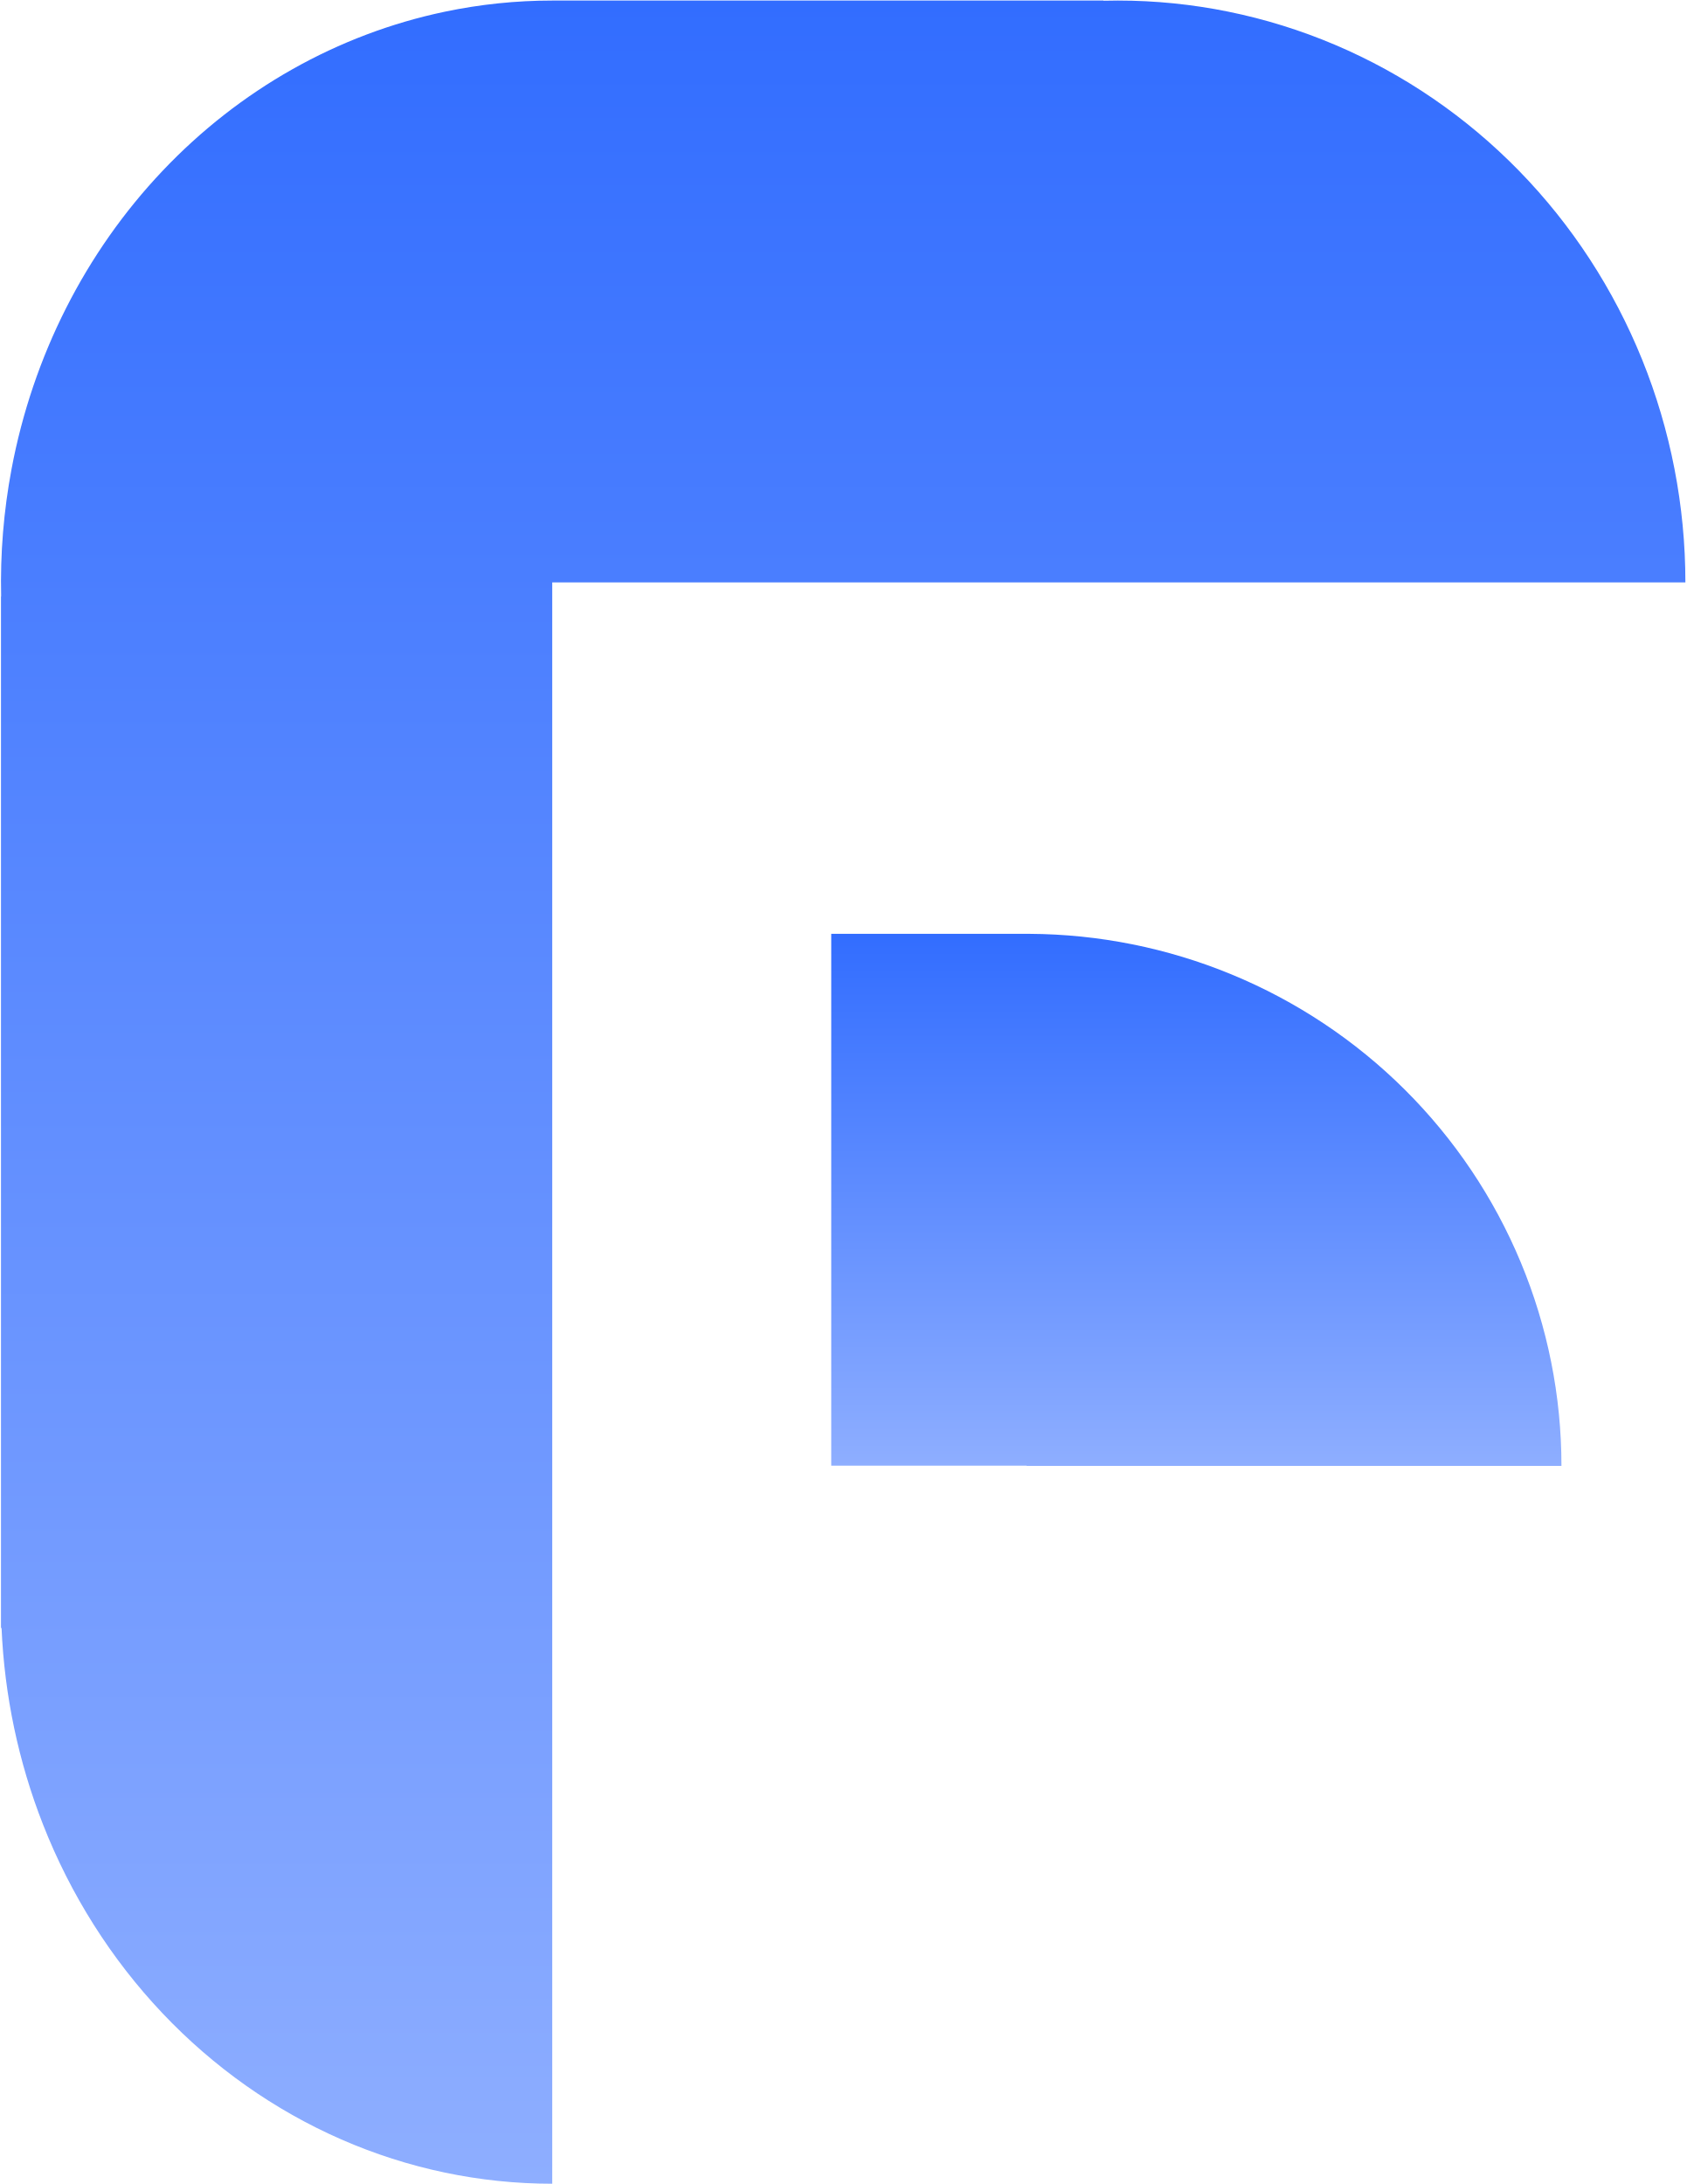
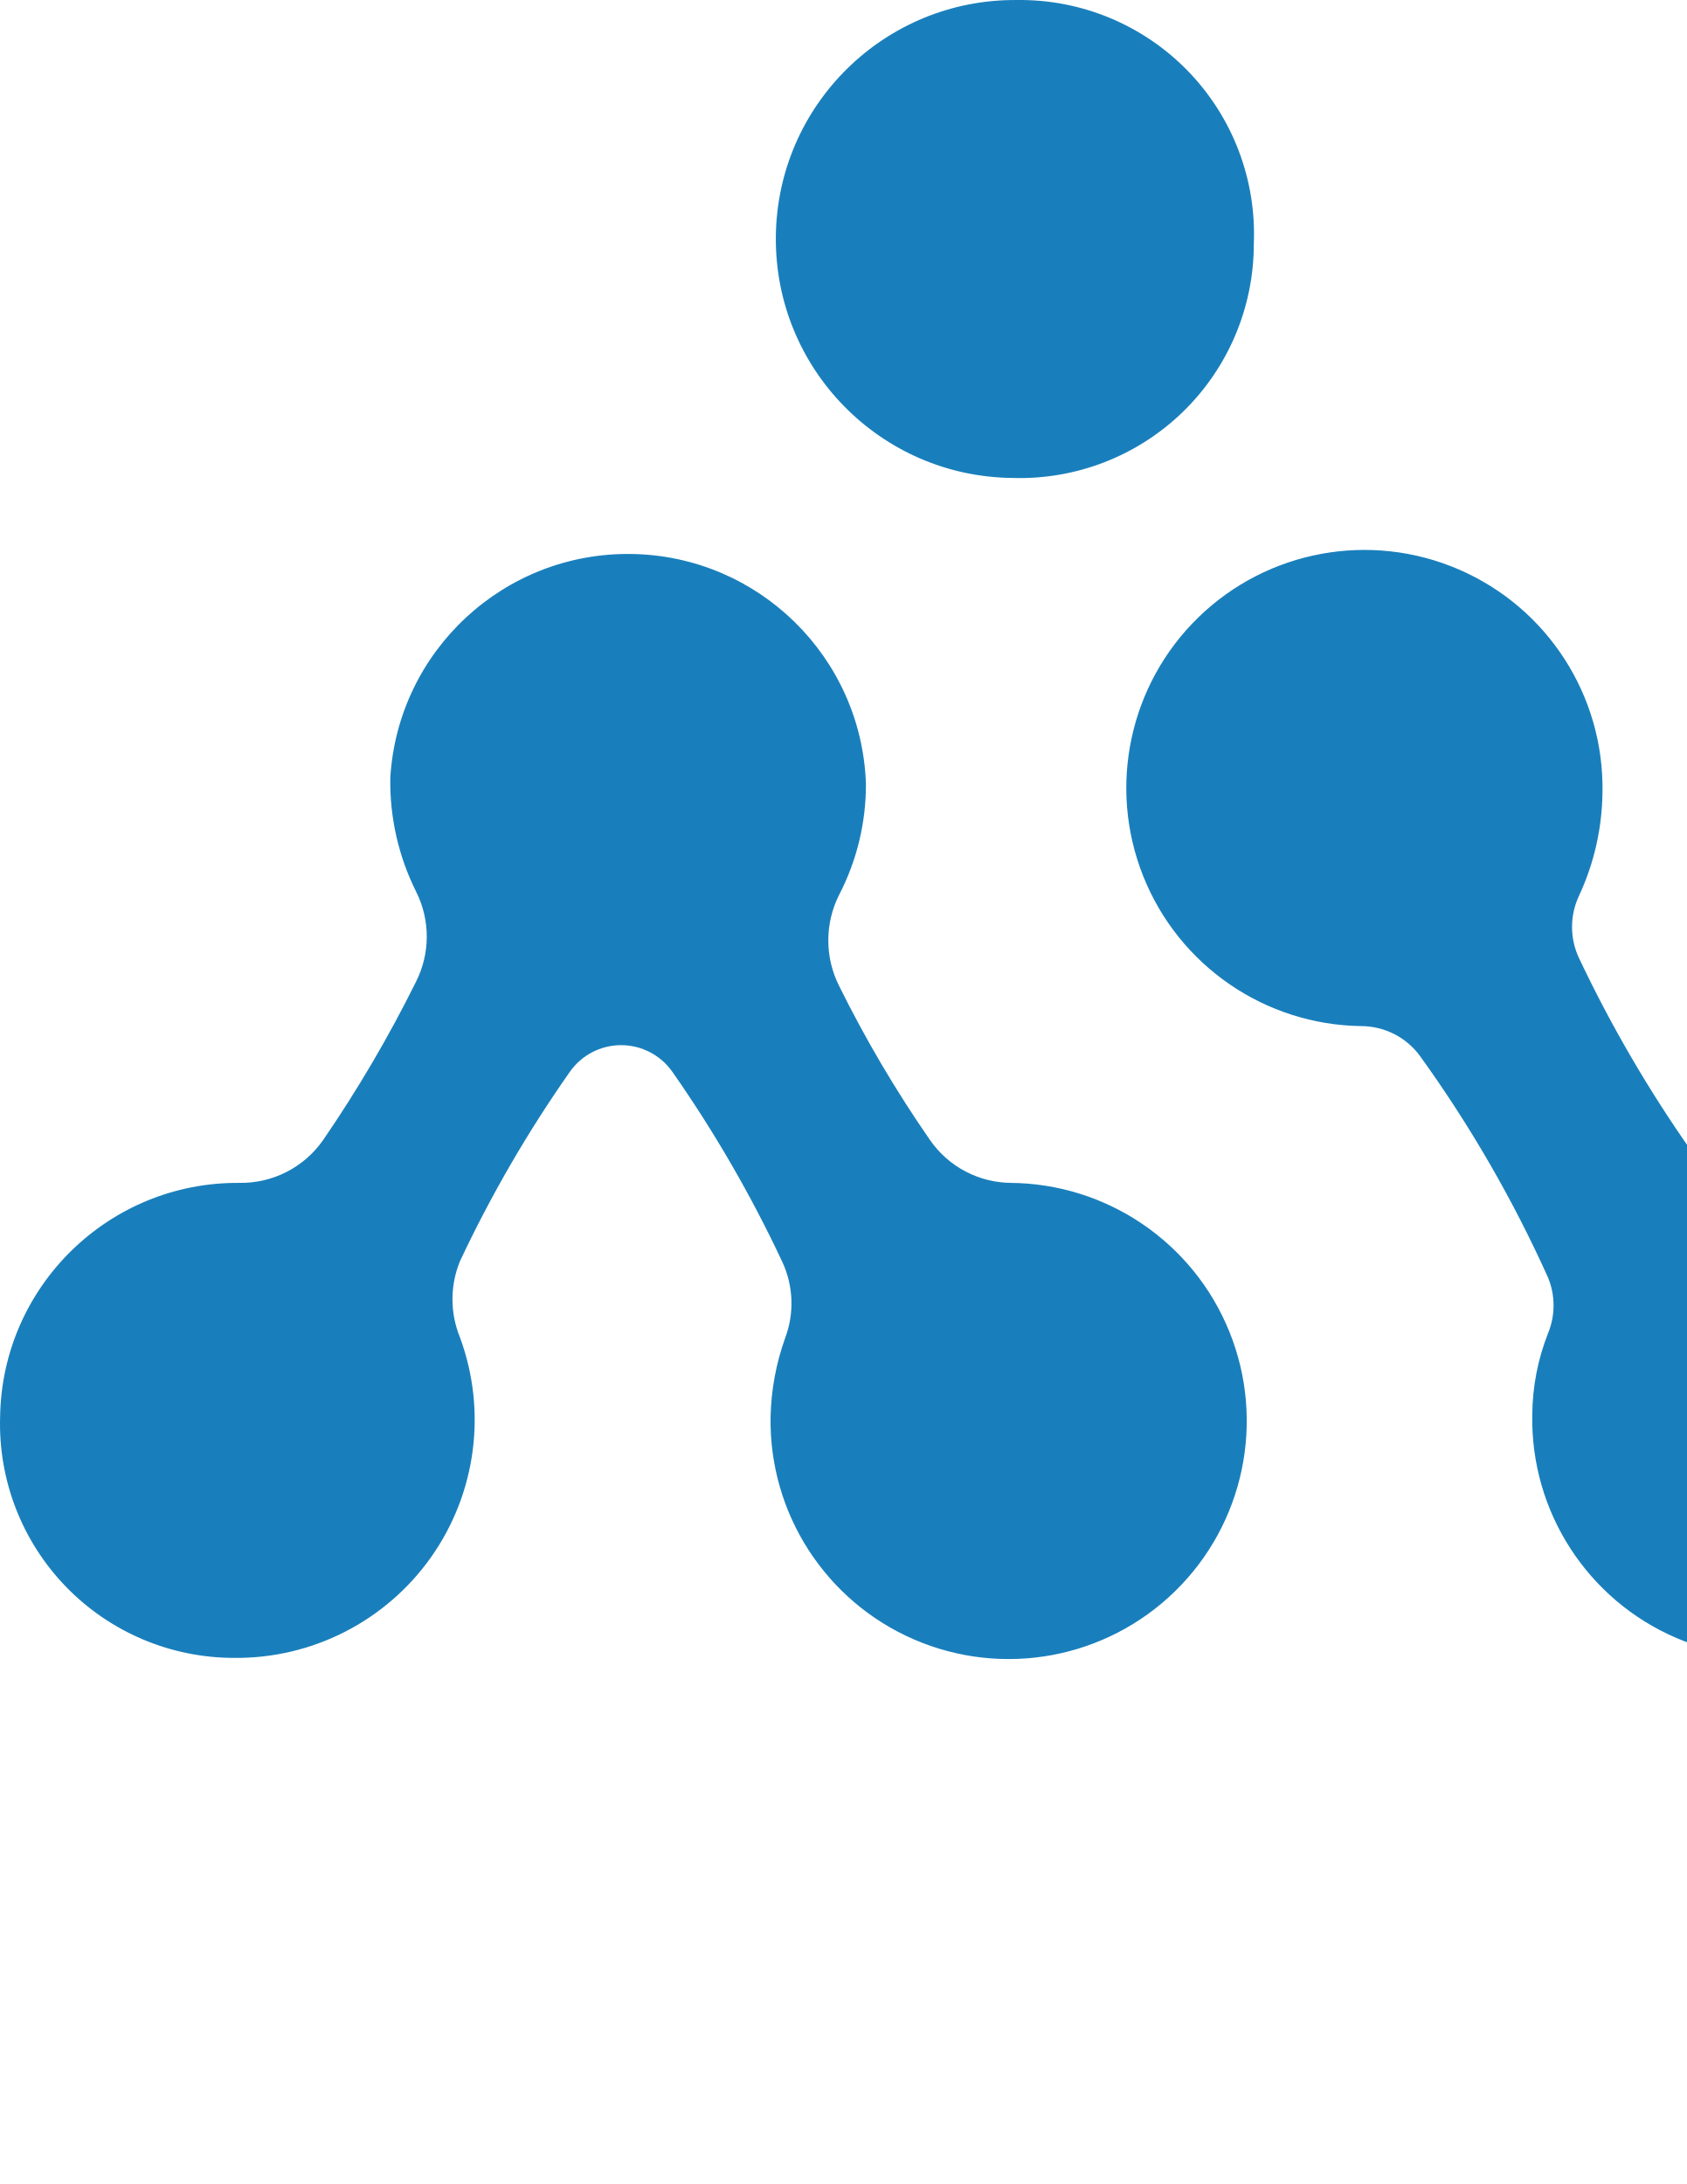
- <svg xmlns="http://www.w3.org/2000/svg" width="1041" height="1348" viewBox="0 0 1041 1348" fill="none">
-   <path d="M340.837 0.339L681.068 0.339V0.456C684.032 0.378 686.999 0.34 689.967 0.34C735.961 0.34 781.504 9.629 823.997 27.677C866.49 45.725 905.099 72.179 937.622 105.528C970.144 138.877 995.942 178.467 1013.54 222.04C1031.14 265.612 1040.2 312.312 1040.2 359.474L340.836 359.474L340.836 1347.84C296.157 1347.84 251.914 1338.55 210.636 1320.49C169.357 1302.43 131.85 1275.95 100.257 1242.58C68.664 1209.21 43.602 1169.59 26.504 1125.99C11.383 1087.43 2.752 1046.42 0.958 1004.81H0.606L0.606 368.098H0.704C0.106 341.831 2.237 315.443 7.143 289.411C20.271 219.745 52.675 155.754 100.257 105.528C147.839 55.302 208.462 21.098 274.461 7.24C296.426 2.628 318.657 0.339 340.837 0.339Z" fill="url(#paint0_linear_1172_228)" />
-   <path d="M633.639 904.645H513.029V576.37H635.422V576.377C678.161 576.607 720.454 585.093 759.951 601.37C799.997 617.874 836.384 642.064 867.033 672.559C897.683 703.054 921.996 739.257 938.583 779.101C955.171 818.944 963.709 861.648 963.709 904.775H633.639V904.645Z" fill="url(#paint1_linear_1172_228)" />
+ <svg xmlns="http://www.w3.org/2000/svg" t="1729739784421" class="icon" fill="none" viewBox="0 0 1041 1348" version="1.1" p-id="6073" width="1041" height="1348">
+   <path d="M627.599 0.013a147.496 147.496 0 0 0-2.527 294.991 144.427 144.427 0 0 0 148.759-144.427A144.427 144.427 0 0 0 627.599 0.013zM627.599 730.09h-2.889a61.381 61.381 0 0 1-50.91-26.719 752.824 752.824 0 0 1-55.965-94.961 62.465 62.465 0 0 1 0-55.965 148.037 148.037 0 0 0 16.609-68.603 146.954 146.954 0 0 0-293.547-3.972 151.648 151.648 0 0 0 15.887 70.408 61.742 61.742 0 0 1 0 55.604 803.012 803.012 0 0 1-57.41 97.849 61.742 61.742 0 0 1-51.633 26.358 146.593 146.593 0 0 0-147.676 144.427 144.427 144.427 0 0 0 144.427 148.759 146.954 146.954 0 0 0 139.372-197.864 62.103 62.103 0 0 1 0-46.939 783.876 783.876 0 0 1 67.881-116.986 38.634 38.634 0 0 1 63.187 0 786.042 786.042 0 0 1 67.881 117.347 60.659 60.659 0 0 1 1.805 46.939 153.814 153.814 0 0 0-9.027 48.744 146.954 146.954 0 1 0 147.676-144.427zM1095.903 730.09h-11.554a45.133 45.133 0 0 1-40.078-19.137 808.428 808.428 0 0 1-69.686-119.513 45.133 45.133 0 0 1 0-38.634 155.259 155.259 0 0 0 14.443-63.909 146.954 146.954 0 1 0-148.759 144.427 45.133 45.133 0 0 1 36.107 18.414 784.598 784.598 0 0 1 79.074 136.844 45.133 45.133 0 0 1 0 34.301 139.733 139.733 0 0 0-9.749 50.549 146.954 146.954 0 1 0 147.676-144.427z" p-id="6074" fill="#197fbc" />
  <defs>
    <linearGradient id="paint0_linear_1172_228" x1="520.404" y1="0.339" x2="520.404" y2="1347.84" gradientUnits="userSpaceOnUse">
      <stop stop-color="#326DFF" />
      <stop offset="1" stop-color="#8EAEFF" />
    </linearGradient>
    <linearGradient id="paint1_linear_1172_228" x1="738.369" y1="576.37" x2="738.369" y2="904.775" gradientUnits="userSpaceOnUse">
      <stop stop-color="#326DFF" />
      <stop offset="1" stop-color="#8EAEFF" />
    </linearGradient>
  </defs>
</svg>
